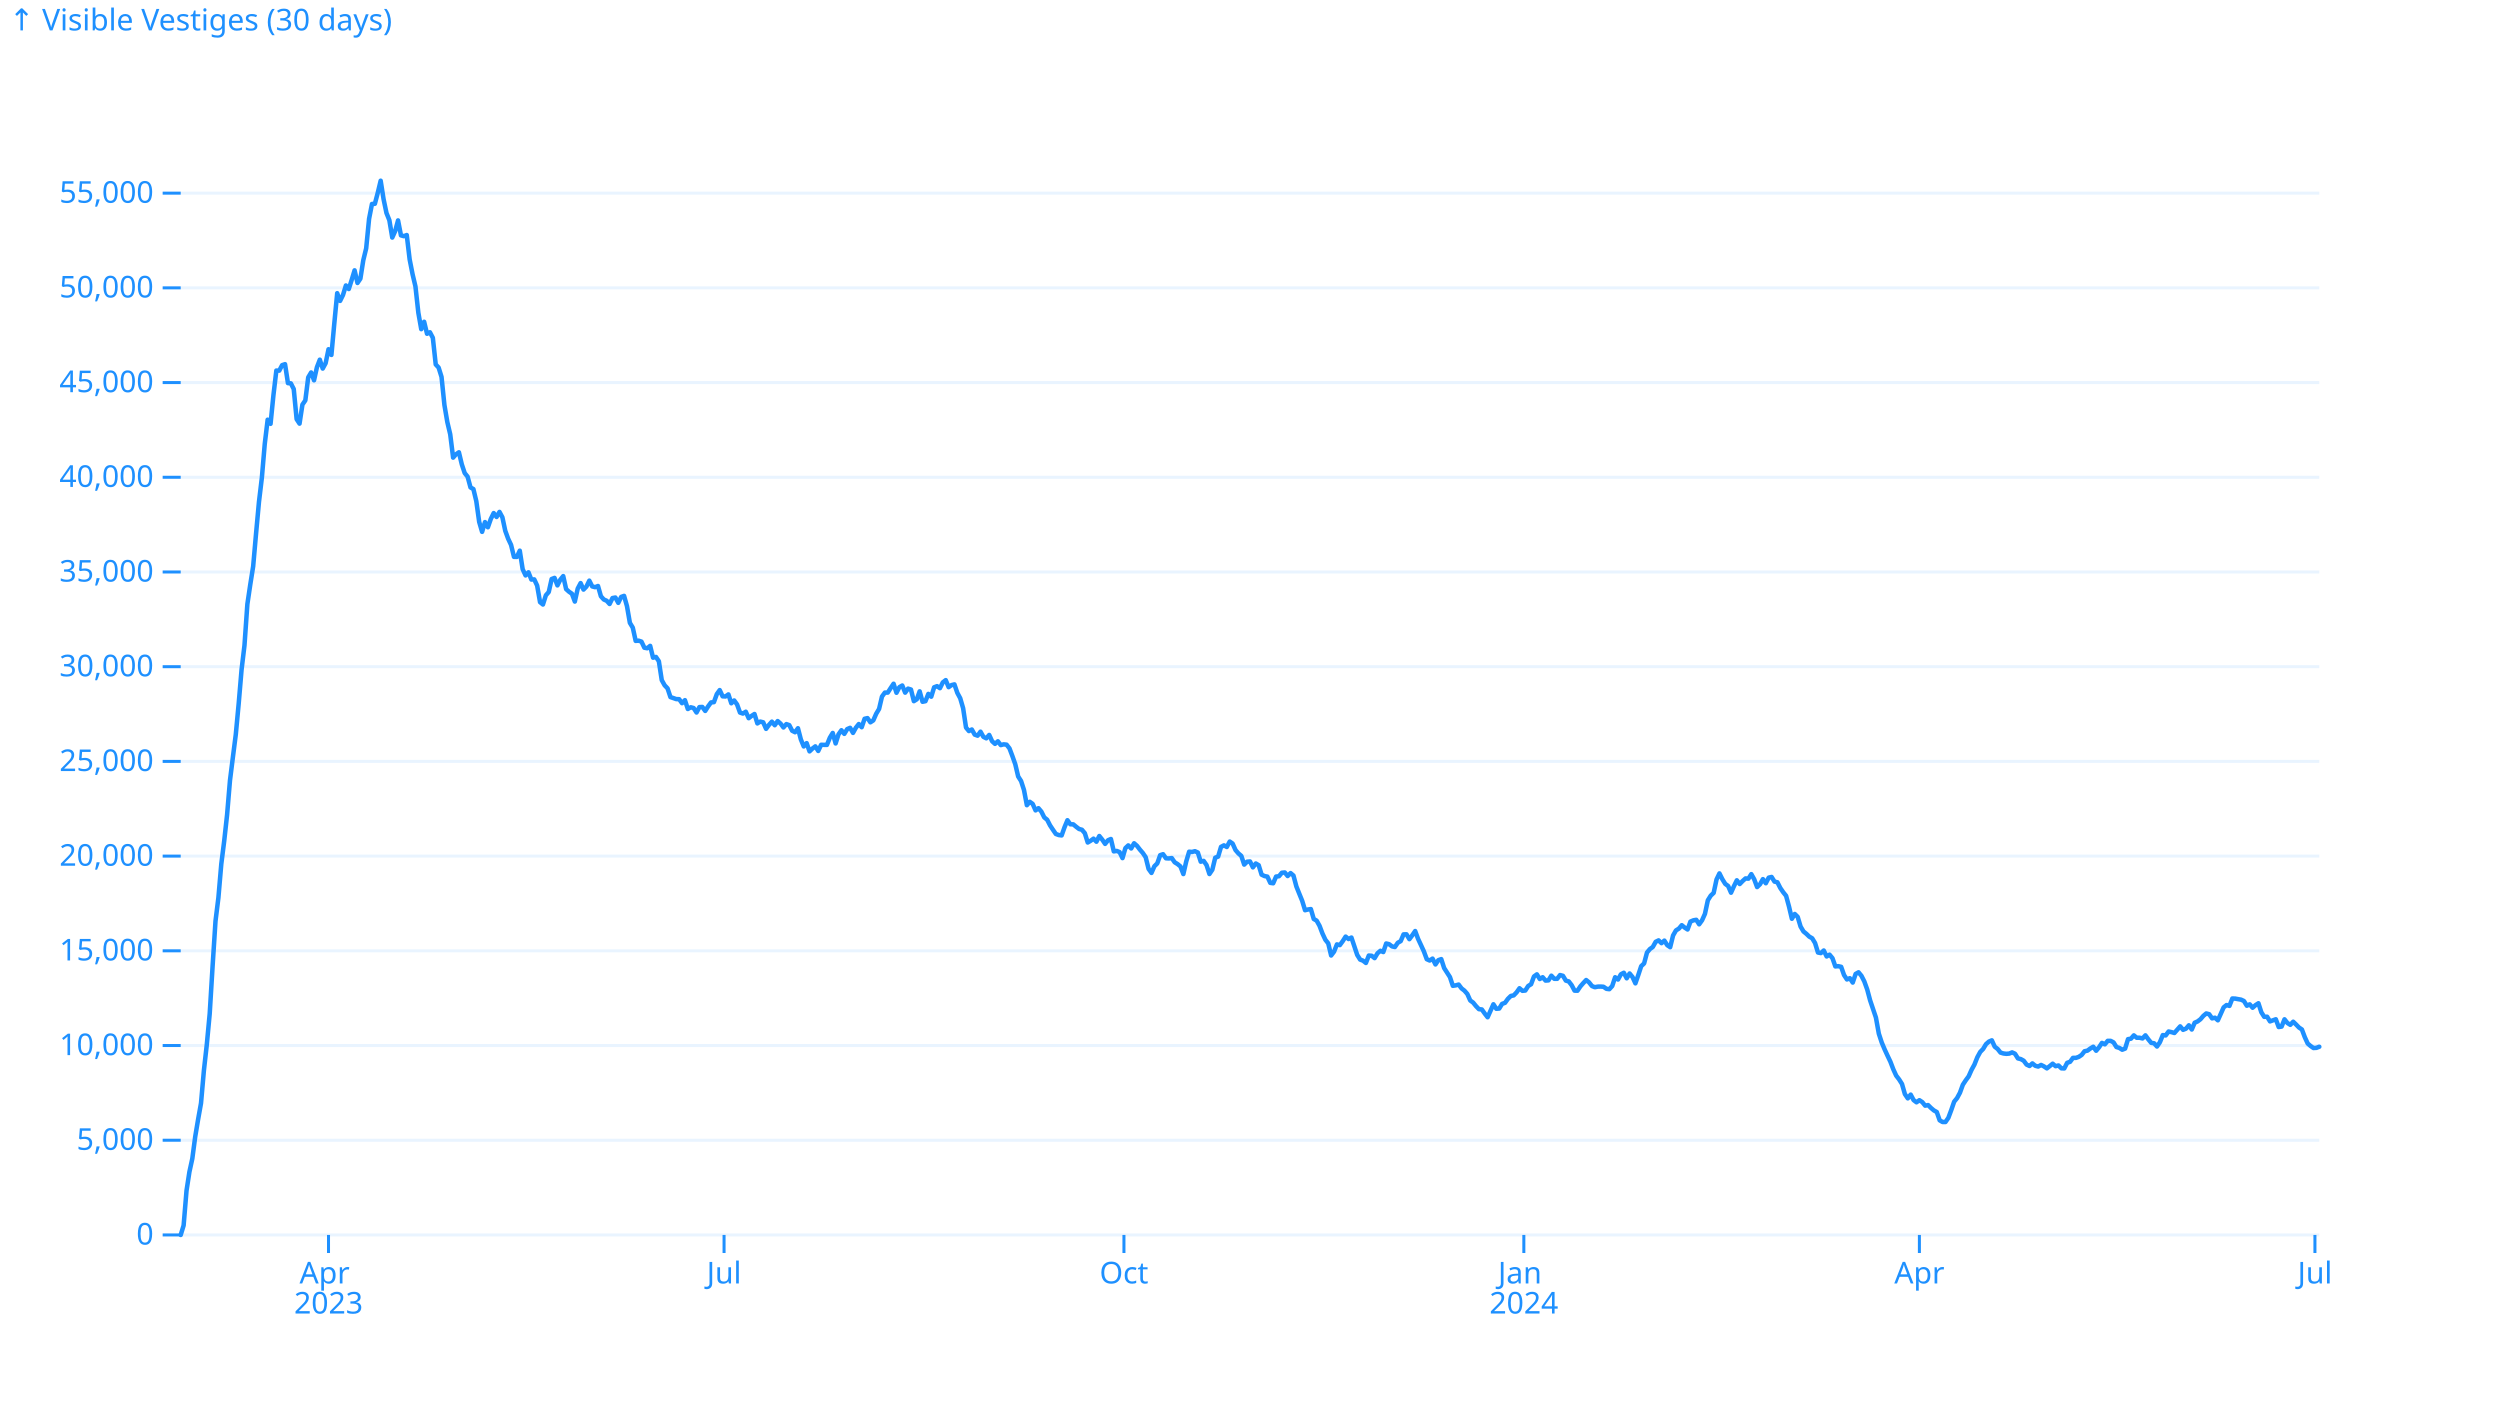
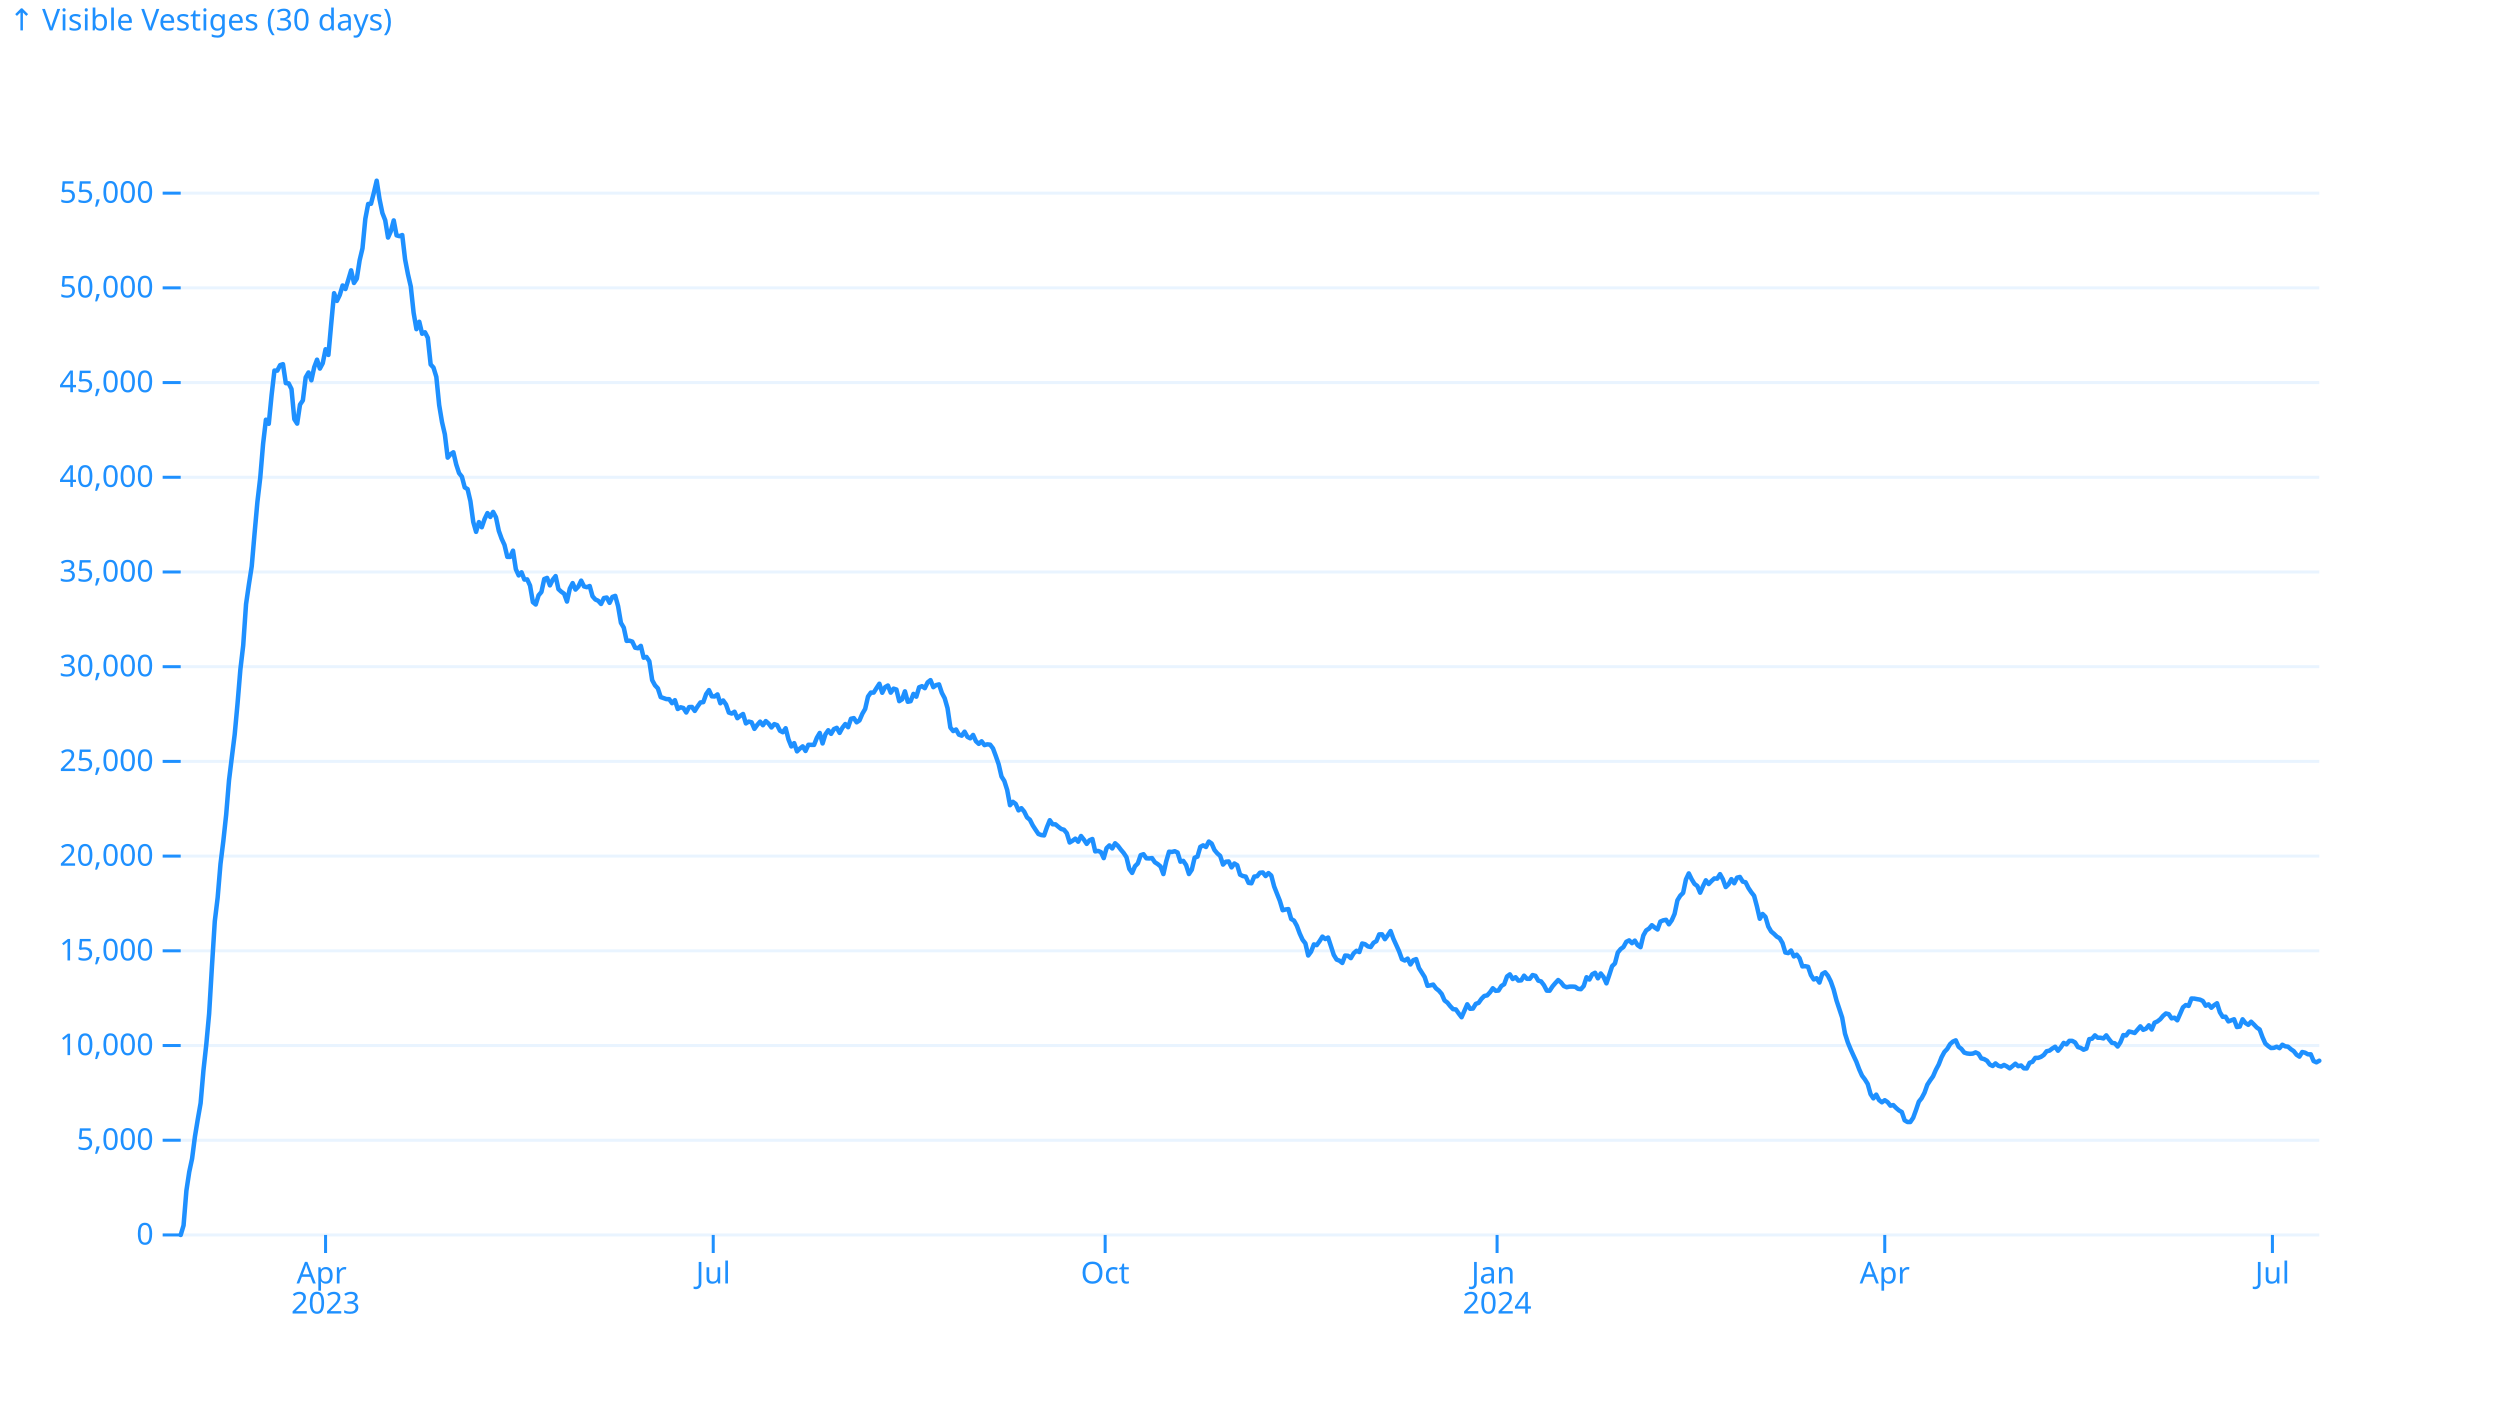
<svg xmlns="http://www.w3.org/2000/svg" class="plot-d6a7b5" fill="currentColor" font-family="system-ui, sans-serif" font-size="10" text-anchor="middle" width="830" height="470" viewBox="0 0 830 470" color="#1e90ff">
  <style>:where(.plot-d6a7b5){--plot-background: white;display:block;height:intrinsic;max-width:100%}:where(.plot-d6a7b5 text),:where(.plot-d6a7b5 tspan){white-space:pre}</style>
  <g aria-label="y-grid" stroke="currentColor" stroke-opacity=".1">
    <line x1="60" x2="770" y1="410" y2="410" />
    <line x1="60" x2="770" y1="378.557" y2="378.557" />
    <line x1="60" x2="770" y1="347.114" y2="347.114" />
    <line x1="60" x2="770" y1="315.671" y2="315.671" />
    <line x1="60" x2="770" y1="284.227" y2="284.227" />
    <line x1="60" x2="770" y1="252.784" y2="252.784" />
    <line x1="60" x2="770" y1="221.341" y2="221.341" />
    <line x1="60" x2="770" y1="189.898" y2="189.898" />
    <line x1="60" x2="770" y1="158.455" y2="158.455" />
    <line x1="60" x2="770" y1="127.012" y2="127.012" />
    <line x1="60" x2="770" y1="95.568" y2="95.568" />
    <line x1="60" x2="770" y1="64.125" y2="64.125" />
  </g>
  <g aria-label="y-axis tick" fill="none" stroke="currentColor">
    <path transform="translate(60,410)" d="M0,0L-6,0" />
    <path transform="translate(60,378.5568)" d="M0,0L-6,0" />
    <path transform="translate(60,347.1137)" d="M0,0L-6,0" />
    <path transform="translate(60,315.6705)" d="M0,0L-6,0" />
    <path transform="translate(60,284.2274)" d="M0,0L-6,0" />
    <path transform="translate(60,252.7842)" d="M0,0L-6,0" />
    <path transform="translate(60,221.3411)" d="M0,0L-6,0" />
    <path transform="translate(60,189.8979)" d="M0,0L-6,0" />
    <path transform="translate(60,158.4548)" d="M0,0L-6,0" />
    <path transform="translate(60,127.0116)" d="M0,0L-6,0" />
    <path transform="translate(60,95.56849)" d="M0,0L-6,0" />
    <path transform="translate(60,64.12534)" d="M0,0L-6,0" />
  </g>
  <g aria-label="y-axis tick label" text-anchor="end" font-variant="tabular-nums">
    <text y=".32em" transform="translate(-9,0) translate(60,410)">0</text>
    <text y=".32em" transform="translate(-9,0) translate(60,378.5568)">5,000</text>
    <text y=".32em" transform="translate(-9,0) translate(60,347.1137)">10,000</text>
    <text y=".32em" transform="translate(-9,0) translate(60,315.6705)">15,000</text>
    <text y=".32em" transform="translate(-9,0) translate(60,284.2274)">20,000</text>
    <text y=".32em" transform="translate(-9,0) translate(60,252.7842)">25,000</text>
    <text y=".32em" transform="translate(-9,0) translate(60,221.3411)">30,000</text>
    <text y=".32em" transform="translate(-9,0) translate(60,189.8979)">35,000</text>
    <text y=".32em" transform="translate(-9,0) translate(60,158.4548)">40,000</text>
    <text y=".32em" transform="translate(-9,0) translate(60,127.0116)">45,000</text>
    <text y=".32em" transform="translate(-9,0) translate(60,95.56849)">50,000</text>
    <text y=".32em" transform="translate(-9,0) translate(60,64.12534)">55,000</text>
  </g>
  <g aria-label="y-axis label" text-anchor="start">
    <text y=".71em" transform="translate(-57,-57) translate(60,60)">↑ Visible Vestiges (30 days)</text>
  </g>
  <g aria-label="x-axis tick" fill="none" stroke="currentColor">
-     <path transform="translate(109.065,410)" d="M0,0L0,6" />
-     <path transform="translate(240.3862,410)" d="M0,0L0,6" />
-     <path transform="translate(373.1504,410)" d="M0,0L0,6" />
-     <path transform="translate(505.9146,410)" d="M0,0L0,6" />
-     <path transform="translate(637.2358,410)" d="M0,0L0,6" />
-     <path transform="translate(768.5569,410)" d="M0,0L0,6" />
+     <path transform="translate(108.0876,410)" d="M0,0L0,6" />
+     <path transform="translate(236.7928,410)" d="M0,0L0,6" />
+     <path transform="translate(366.9124,410)" d="M0,0L0,6" />
+     <path transform="translate(497.0319,410)" d="M0,0L0,6" />
+     <path transform="translate(625.7371,410)" d="M0,0L0,6" />
+     <path transform="translate(754.4422,410)" d="M0,0L0,6" />
  </g>
  <g aria-label="x-axis tick label" font-variant="tabular-nums">
-     <text transform="translate(0,9) translate(109.065,410)">
+     <text transform="translate(0,9) translate(108.0876,410)">
      <tspan x="0" y=".71em">Apr</tspan>
      <tspan x="0" dy="1em">2023</tspan>
    </text>
-     <text y=".71em" transform="translate(0,9) translate(240.3862,410)">Jul</text>
-     <text y=".71em" transform="translate(0,9) translate(373.1504,410)">Oct</text>
-     <text transform="translate(0,9) translate(505.9146,410)">
+     <text y=".71em" transform="translate(0,9) translate(236.7928,410)">Jul</text>
+     <text y=".71em" transform="translate(0,9) translate(366.9124,410)">Oct</text>
+     <text transform="translate(0,9) translate(497.0319,410)">
      <tspan x="0" y=".71em">Jan</tspan>
      <tspan x="0" dy="1em">2024</tspan>
    </text>
-     <text y=".71em" transform="translate(0,9) translate(637.2358,410)">Apr</text>
-     <text y=".71em" transform="translate(0,9) translate(768.5569,410)">Jul</text>
+     <text y=".71em" transform="translate(0,9) translate(625.7371,410)">Apr</text>
+     <text y=".71em" transform="translate(0,9) translate(754.4422,410)">Jul</text>
  </g>
  <g aria-label="line" fill="none" stroke="currentColor" stroke-width="1.5" stroke-linejoin="round" stroke-linecap="round">
-     <path d="M60,410L60.962,406.843L61.924,395.297L62.886,389.071L63.848,384.657L64.81,377.375L65.772,371.639L66.734,366.263L67.696,355.383L68.659,346.774L69.621,336.555L70.583,320.727L71.545,305.804L72.507,298.056L73.469,286.843L74.431,279.228L75.393,270.499L76.355,259.085L77.317,251.401L78.279,243.867L79.241,233.642L80.203,222.303L81.165,214.273L82.127,200.57L83.089,194.08L84.051,188.024L85.014,177.101L85.976,166.643L86.938,158.593L87.9,147.374L88.862,139.344L89.824,140.702L90.786,131.137L91.748,123.025L92.71,123.05L93.672,121.226L94.634,120.912L95.596,127.194L96.558,127.276L97.52,129.156L98.482,139.168L99.444,140.639L100.407,134.325L101.369,132.936L102.331,125.282L103.293,123.66L104.255,126.257L105.217,121.93L106.179,119.415L107.141,122.364L108.103,120.597L109.065,115.956L110.027,117.837L110.989,107.379L111.951,97.342L112.913,99.895L113.875,97.933L114.837,94.776L115.799,95.952L116.762,92.921L117.724,89.752L118.686,93.94L119.648,92.519L120.61,86.406L121.572,82.45L122.534,72.653L123.496,67.722L124.458,67.653L125.42,64L126.382,60L127.344,66.113L128.306,70.716L129.268,73.112L130.23,78.866L131.192,76.734L132.154,73.181L133.117,78.143L134.079,78.407L135.041,78.042L136.003,86.123L136.965,91.016L137.927,95.097L138.889,103.825L139.851,109.278L140.813,106.831L141.775,110.806L142.737,110.315L143.699,112.145L144.661,121L145.623,122.037L146.585,125.125L147.547,134.464L148.509,140.117L149.472,144.192L150.434,151.933L151.396,150.82L152.358,150.16L153.32,154.179L154.282,157.065L155.244,158.254L156.206,161.825L157.168,162.373L158.13,166.385L159.092,173.277L160.054,176.572L161.016,173.334L161.978,175.05L162.94,172.315L163.902,170.347L164.864,171.629L165.827,169.957L166.789,171.736L167.751,176.245L168.713,178.874L169.675,180.918L170.637,184.88L171.599,184.898L172.561,182.823L173.523,188.98L174.485,191.036L175.447,190.005L176.409,192.407L177.371,192.363L178.333,194.413L179.295,199.916L180.257,200.696L181.22,197.652L182.182,196.545L183.144,192.237L184.106,191.866L185.068,194.35L186.03,192.445L186.992,191.269L187.954,195.589L188.916,196.451L189.878,197.117L190.84,199.714L191.802,195.413L192.764,193.596L193.726,195.74L194.688,194.753L195.65,192.778L196.612,194.69L197.575,194.948L198.537,194.558L199.499,197.96L200.461,199.035L201.423,199.457L202.385,200.519L203.347,198.557L204.309,198.381L205.271,200.142L206.233,198.174L207.195,197.834L208.157,201.249L209.119,206.789L210.081,208.374L211.043,212.77L212.005,212.701L212.967,213.015L213.93,215.04L214.892,215.216L215.854,214.43L216.816,218.348L217.778,218.109L218.74,219.53L219.702,225.806L220.664,227.529L221.626,228.535L222.588,231.434L223.55,231.761L224.512,232.101L225.474,232.126L226.436,233.453L227.398,232.459L228.36,235.384L229.322,234.818L230.285,235.069L231.247,236.547L232.209,234.755L233.171,234.711L234.133,236.025L235.095,234.516L236.057,233.214L237.019,233.107L237.981,230.453L238.943,229.114L239.905,231.177L240.867,231.227L241.829,230.541L242.791,233.484L243.753,232.56L244.715,233.893L245.678,236.572L246.64,236.899L247.602,236.295L248.564,238.44L249.526,237.673L250.488,237.05L251.45,240.169L252.412,239.566L253.374,239.805L254.336,241.974L255.298,240.666L256.26,239.591L257.222,240.767L258.184,239.402L259.146,240.238L260.108,241.515L261.07,240.408L262.033,240.742L262.995,242.609L263.957,243.1L264.919,241.779L265.881,245.483L266.843,247.816L267.805,246.722L268.767,249.451L269.729,248.527L270.691,247.797L271.653,249.313L272.615,247.275L273.577,247.288L274.539,247.307L275.501,244.93L276.463,243.345L277.425,246.823L278.388,243.798L279.35,242.446L280.312,243.641L281.274,242.056L282.236,241.641L283.198,243.32L284.16,241.59L285.122,240.389L286.084,241.433L287.046,238.635L288.008,238.415L288.97,239.805L289.932,239.176L290.894,236.975L291.856,235.365L292.818,231.258L293.78,229.938L294.743,229.938L295.705,228.435L296.667,227.001L297.629,229.994L298.591,228.139L299.553,227.592L300.515,229.957L301.477,228.63L302.439,228.925L303.401,232.78L304.363,232.176L305.325,229.529L306.287,232.988L307.249,232.793L308.211,230.378L309.173,231.296L310.136,228.177L311.098,227.812L312.06,228.472L313.022,226.542L313.984,225.806L314.946,228.139L315.908,227.454L316.87,227.215L317.832,230.032L318.794,231.818L319.756,235.126L320.718,241.546L321.68,242.71L322.642,242.194L323.604,243.892L324.566,244.244L325.528,242.917L326.491,244.634L327.453,245.118L328.415,244.005L329.377,246.087L330.339,246.961L331.301,246.118L332.263,247.37L333.225,247.118L334.187,247.231L335.149,248.464L336.111,251.011L337.073,253.734L338.035,257.796L338.997,259.299L339.959,262.268L340.921,267.324L341.883,266.204L342.846,266.89L343.808,269.047L344.77,268.323L345.732,269.455L346.694,271.38L347.656,272.153L348.618,274.027L349.58,275.48L350.542,276.876L351.504,277.234L352.466,277.354L353.428,274.631L354.39,272.317L355.352,273.662L356.314,273.681L357.276,274.474L358.238,275.216L359.201,275.48L360.163,276.624L361.125,279.706L362.087,279.14L363.049,278.436L364.011,279.448L364.973,277.555L365.935,278.75L366.897,280.165L367.859,278.958L368.821,278.555L369.783,282.662L370.745,282.504L371.707,282.9L372.669,284.894L373.631,281.574L374.593,280.674L375.556,281.687L376.518,279.97L377.48,280.813L378.442,282.07L379.404,283.177L380.366,284.592L381.328,288.466L382.29,289.805L383.252,287.598L384.214,286.649L385.176,283.919L386.138,283.599L387.1,284.951L388.062,285.007L389.024,284.881L389.986,286.271L390.949,286.869L391.911,287.661L392.873,290.183L393.835,285.982L394.797,282.768L395.759,282.85L396.721,282.599L397.683,283.039L398.645,286.076L399.607,285.812L400.569,287.202L401.531,290.17L402.493,288.749L403.455,284.756L404.417,284.397L405.379,281.165L406.341,280.655L407.304,281.196L408.266,279.398L409.228,280.064L410.19,282.215L411.152,283.334L412.114,284.158L413.076,287.045L414.038,286.089L415,286.007L415.962,287.963L416.924,286.68L417.886,287.252L418.848,290.384L419.81,290.849L420.772,291.038L421.734,293.107L422.696,293.245L423.659,291.019L424.621,290.906L425.583,289.755L426.545,289.661L427.507,290.843L428.469,289.868L429.431,290.692L430.393,294.295L431.355,296.691L432.317,299.05L433.279,302.188L434.241,301.955L435.203,301.817L436.165,305.099L437.127,305.653L438.089,307.376L439.051,309.916L440.014,311.985L440.976,313.205L441.938,317.224L442.9,315.954L443.862,313.539L444.824,313.778L445.786,312.463L446.748,310.954L447.71,311.753L448.672,311.269L449.634,314.142L450.596,317.041L451.558,318.576L452.52,318.941L453.482,319.695L454.444,317.243L455.407,317.318L456.369,318.098L457.331,316.488L458.293,315.664L459.255,316.079L460.217,313.243L461.179,313.47L462.141,314.199L463.103,314.413L464.065,313.004L465.027,312.457L465.989,310.212L466.951,310.193L467.913,311.803L468.875,310.52L469.837,309.112L470.799,311.696L471.762,313.759L472.724,315.853L473.686,318.456L474.648,318.89L475.61,318.261L476.572,320.192L477.534,318.777L478.496,318.431L479.458,321.399L480.42,322.89L481.382,324.393L482.344,327.286L483.306,327.141L484.268,326.877L485.23,328.147L486.192,328.896L487.154,329.996L488.117,332.159L489.079,332.857L490.041,334.04L491.003,335.04L491.965,335.14L492.927,336.486L493.889,337.725L494.851,335.574L495.813,333.423L496.775,334.914L497.737,334.838L498.699,333.285L499.661,332.939L500.623,331.612L501.585,330.663L502.547,330.468L503.509,329.462L504.472,328.103L505.434,328.946L506.396,328.858L507.358,327.355L508.32,326.764L509.282,324.185L510.244,323.487L511.206,325.028L512.168,324.443L513.13,325.556L514.092,325.475L515.054,323.928L516.016,324.953L516.978,324.971L517.94,323.72L518.902,323.978L519.864,325.563L520.827,325.833L521.789,327.078L522.751,328.889L523.713,328.921L524.675,327.499L525.637,326.393L526.599,325.374L527.561,326.141L528.523,327.361L529.485,327.757L530.447,327.562L531.409,327.537L532.371,327.606L533.333,328.286L534.295,328.411L535.257,327.361L536.22,324.449L537.182,325.204L538.144,323.462L539.106,322.959L540.068,324.795L541.03,323.198L541.992,324.374L542.954,326.468L543.916,323.689L544.878,320.764L545.84,319.865L546.802,316.243L547.764,315.086L548.726,314.4L549.688,312.677L550.65,312.206L551.612,313.124L552.575,312.287L553.537,313.809L554.499,314.463L555.461,310.577L556.423,308.891L557.385,308.3L558.347,307.168L559.309,307.948L560.271,308.583L561.233,305.967L562.195,305.552L563.157,305.376L564.119,306.866L565.081,305.54L566.043,303.401L567.005,298.892L567.967,297.358L568.93,296.446L569.892,291.975L570.854,289.969L571.816,291.893L572.778,293.447L573.74,294.151L574.702,296.371L575.664,294.22L576.626,292.264L577.588,293.497L578.55,292.503L579.512,291.635L580.474,291.717L581.436,290.214L582.398,291.918L583.36,294.503L584.322,293.579L585.285,291.874L586.247,293.239L587.209,291.384L588.171,291.151L589.133,292.692L590.095,292.918L591.057,294.811L592.019,296.214L592.981,297.408L593.943,300.949L594.905,305.024L595.867,303.445L596.829,304.401L597.791,307.615L598.753,309.244L599.715,310.03L600.678,310.96L601.64,311.501L602.602,313.092L603.564,316.237L604.526,316.425L605.488,315.57L606.45,317.538L607.412,316.947L608.374,318.111L609.336,320.846L610.298,320.771L611.26,320.984L612.222,323.72L613.184,325.179L614.146,324.764L615.108,326.21L616.07,323.349L617.033,322.802L617.995,323.965L618.957,325.846L619.919,328.525L620.881,332.122L621.843,334.97L622.805,337.832L623.767,343.158L624.729,346.101L625.691,348.384L626.653,350.472L627.615,352.49L628.577,355.006L629.539,357.113L630.501,358.358L631.463,359.886L632.425,363.244L633.388,364.653L634.35,363.414L635.312,365.225L636.274,365.961L637.236,365.269L638.198,365.898L639.16,367.08L640.122,366.885L641.084,367.841L642.046,368.652L643.008,369.193L643.97,371.941L644.932,372.507L645.894,372.507L646.856,371.117L647.818,368.545L648.78,365.759L649.743,364.571L650.705,362.785L651.667,360.131L652.629,358.666L653.591,357.352L654.553,355.188L655.515,353.427L656.477,351.006L657.439,349.246L658.401,348.252L659.363,346.655L660.325,345.806L661.287,345.391L662.249,347.504L663.211,348.252L664.173,349.459L665.136,349.755L666.098,349.868L667.06,349.793L668.022,349.396L668.984,349.837L669.946,351.384L670.908,351.623L671.87,352.163L672.832,353.446L673.794,353.905L674.756,353.056L675.718,353.843L676.68,354.094L677.642,353.566L678.604,354.05L679.566,354.698L680.528,353.937L681.491,353.151L682.453,353.975L683.415,353.736L684.377,354.679L685.339,354.717L686.301,352.855L687.263,352.522L688.225,351.22L689.187,351.22L690.149,350.881L691.111,350.239L692.073,349.007L693.035,348.812L693.997,348.101L694.959,347.522L695.921,348.843L696.883,347.705L697.846,346.246L698.808,346.711L699.77,345.56L700.732,345.567L701.694,346.07L702.656,347.617L703.618,347.906L704.58,348.51L705.542,348.132L706.504,345.001L707.466,344.844L708.428,343.743L709.39,344.529L710.352,344.535L711.314,344.755L712.276,343.737L713.238,345.057L714.201,346.227L715.163,346.372L716.125,347.441L717.087,346.019L718.049,343.655L719.011,343.756L719.973,342.46L720.935,342.668L721.897,342.951L722.859,341.85L723.821,340.756L724.783,341.9L725.745,341.517L726.707,340.404L727.669,341.794L728.631,339.548L729.593,339.115L730.556,338.385L731.518,337.266L732.48,336.467L733.442,336.719L734.404,338.09L735.366,337.882L736.328,338.737L737.29,336.605L738.252,334.442L739.214,333.681L740.176,333.952L741.138,331.505L742.1,331.537L743.062,331.719L744.024,331.883L744.986,332.329L745.949,333.901L746.911,333.449L747.873,334.568L748.835,333.706L749.797,333.084L750.759,336.065L751.721,337.586L752.683,337.549L753.645,339.102L754.607,338.75L755.569,338.398L756.531,340.97L757.493,340.825L758.455,338.417L759.417,339.63L760.379,340.24L761.341,339.215L762.304,340.14L763.266,341.139L764.228,341.781L765.19,344.334L766.152,346.441L767.114,347.277L768.076,347.938L769.038,347.887L770,347.516" />
+     <path d="M60,410L60.943,406.843L61.886,395.297L62.829,389.071L63.772,384.657L64.714,377.375L65.657,371.639L66.6,366.263L67.543,355.383L68.486,346.774L69.429,336.555L70.372,320.727L71.315,305.804L72.258,298.056L73.201,286.843L74.143,279.228L75.086,270.499L76.029,259.085L76.972,251.401L77.915,243.867L78.858,233.642L79.801,222.303L80.744,214.273L81.687,200.57L82.629,194.08L83.572,188.024L84.515,177.101L85.458,166.643L86.401,158.593L87.344,147.374L88.287,139.344L89.23,140.702L90.173,131.137L91.116,123.025L92.058,123.05L93.001,121.226L93.944,120.912L94.887,127.194L95.83,127.276L96.773,129.156L97.716,139.168L98.659,140.639L99.602,134.325L100.544,132.936L101.487,125.282L102.43,123.66L103.373,126.257L104.316,121.93L105.259,119.415L106.202,122.364L107.145,120.597L108.088,115.956L109.031,117.837L109.973,107.379L110.916,97.342L111.859,99.895L112.802,97.933L113.745,94.776L114.688,95.952L115.631,92.921L116.574,89.752L117.517,93.94L118.459,92.519L119.402,86.406L120.345,82.45L121.288,72.653L122.231,67.722L123.174,67.653L124.117,64L125.06,60L126.003,66.113L126.946,70.716L127.888,73.112L128.831,78.866L129.774,76.734L130.717,73.181L131.66,78.143L132.603,78.407L133.546,78.042L134.489,86.123L135.432,91.016L136.375,95.097L137.317,103.825L138.26,109.278L139.203,106.831L140.146,110.806L141.089,110.315L142.032,112.145L142.975,121L143.918,122.037L144.861,125.125L145.803,134.464L146.746,140.117L147.689,144.192L148.632,151.933L149.575,150.82L150.518,150.16L151.461,154.179L152.404,157.065L153.347,158.254L154.29,161.825L155.232,162.373L156.175,166.385L157.118,173.277L158.061,176.572L159.004,173.334L159.947,175.05L160.89,172.315L161.833,170.347L162.776,171.629L163.718,169.957L164.661,171.736L165.604,176.245L166.547,178.874L167.49,180.918L168.433,184.88L169.376,184.898L170.319,182.823L171.262,188.98L172.205,191.036L173.147,190.005L174.09,192.407L175.033,192.363L175.976,194.413L176.919,199.916L177.862,200.696L178.805,197.652L179.748,196.545L180.691,192.237L181.633,191.866L182.576,194.35L183.519,192.445L184.462,191.269L185.405,195.589L186.348,196.451L187.291,197.117L188.234,199.714L189.177,195.413L190.12,193.596L191.062,195.74L192.005,194.753L192.948,192.778L193.891,194.69L194.834,194.948L195.777,194.558L196.72,197.96L197.663,199.035L198.606,199.457L199.548,200.519L200.491,198.557L201.434,198.381L202.377,200.142L203.32,198.174L204.263,197.834L205.206,201.249L206.149,206.789L207.092,208.374L208.035,212.77L208.977,212.701L209.92,213.015L210.863,215.04L211.806,215.216L212.749,214.43L213.692,218.348L214.635,218.109L215.578,219.53L216.521,225.806L217.463,227.529L218.406,228.535L219.349,231.434L220.292,231.761L221.235,232.101L222.178,232.126L223.121,233.453L224.064,232.459L225.007,235.384L225.95,234.818L226.892,235.069L227.835,236.547L228.778,234.755L229.721,234.711L230.664,236.025L231.607,234.516L232.55,233.214L233.493,233.107L234.436,230.453L235.378,229.114L236.321,231.177L237.264,231.227L238.207,230.541L239.15,233.484L240.093,232.56L241.036,233.893L241.979,236.572L242.922,236.899L243.865,236.295L244.807,238.44L245.75,237.673L246.693,237.05L247.636,240.169L248.579,239.566L249.522,239.805L250.465,241.974L251.408,240.666L252.351,239.591L253.293,240.767L254.236,239.402L255.179,240.238L256.122,241.515L257.065,240.408L258.008,240.742L258.951,242.609L259.894,243.1L260.837,241.779L261.78,245.483L262.722,247.816L263.665,246.722L264.608,249.451L265.551,248.527L266.494,247.797L267.437,249.313L268.38,247.275L269.323,247.288L270.266,247.307L271.208,244.93L272.151,243.345L273.094,246.823L274.037,243.798L274.98,242.446L275.923,243.641L276.866,242.056L277.809,241.641L278.752,243.32L279.695,241.59L280.637,240.389L281.58,241.433L282.523,238.635L283.466,238.415L284.409,239.805L285.352,239.176L286.295,236.975L287.238,235.365L288.181,231.258L289.124,229.938L290.066,229.938L291.009,228.435L291.952,227.001L292.895,229.994L293.838,228.139L294.781,227.592L295.724,229.957L296.667,228.63L297.61,228.925L298.552,232.78L299.495,232.176L300.438,229.529L301.381,232.988L302.324,232.793L303.267,230.378L304.21,231.296L305.153,228.177L306.096,227.812L307.039,228.472L307.981,226.542L308.924,225.806L309.867,228.139L310.81,227.454L311.753,227.215L312.696,230.032L313.639,231.818L314.582,235.126L315.525,241.546L316.467,242.71L317.41,242.194L318.353,243.892L319.296,244.244L320.239,242.917L321.182,244.634L322.125,245.118L323.068,244.005L324.011,246.087L324.954,246.961L325.896,246.118L326.839,247.37L327.782,247.118L328.725,247.231L329.668,248.464L330.611,251.011L331.554,253.734L332.497,257.796L333.44,259.299L334.382,262.268L335.325,267.324L336.268,266.204L337.211,266.89L338.154,269.047L339.097,268.323L340.04,269.455L340.983,271.38L341.926,272.153L342.869,274.027L343.811,275.48L344.754,276.876L345.697,277.234L346.64,277.354L347.583,274.631L348.526,272.317L349.469,273.662L350.412,273.681L351.355,274.474L352.297,275.216L353.24,275.48L354.183,276.624L355.126,279.706L356.069,279.14L357.012,278.436L357.955,279.448L358.898,277.555L359.841,278.75L360.784,280.165L361.726,278.958L362.669,278.555L363.612,282.662L364.555,282.504L365.498,282.9L366.441,284.894L367.384,281.574L368.327,280.674L369.27,281.687L370.212,279.97L371.155,280.813L372.098,282.07L373.041,283.177L373.984,284.592L374.927,288.466L375.87,289.805L376.813,287.598L377.756,286.649L378.699,283.919L379.641,283.599L380.584,284.951L381.527,285.007L382.47,284.881L383.413,286.271L384.356,286.869L385.299,287.661L386.242,290.183L387.185,285.982L388.127,282.768L389.07,282.85L390.013,282.599L390.956,283.039L391.899,286.076L392.842,285.812L393.785,287.202L394.728,290.17L395.671,288.749L396.614,284.756L397.556,284.397L398.499,281.165L399.442,280.655L400.385,281.196L401.328,279.398L402.271,280.064L403.214,282.215L404.157,283.334L405.1,284.158L406.042,287.045L406.985,286.089L407.928,286.007L408.871,287.963L409.814,286.68L410.757,287.252L411.7,290.384L412.643,290.849L413.586,291.038L414.529,293.107L415.471,293.245L416.414,291.019L417.357,290.906L418.3,289.755L419.243,289.661L420.186,290.843L421.129,289.868L422.072,290.692L423.015,294.295L423.958,296.691L424.9,299.05L425.843,302.188L426.786,301.955L427.729,301.817L428.672,305.099L429.615,305.653L430.558,307.376L431.501,309.916L432.444,311.985L433.386,313.205L434.329,317.224L435.272,315.954L436.215,313.539L437.158,313.778L438.101,312.463L439.044,310.954L439.987,311.753L440.93,311.269L441.873,314.142L442.815,317.041L443.758,318.576L444.701,318.941L445.644,319.695L446.587,317.243L447.53,317.318L448.473,318.098L449.416,316.488L450.359,315.664L451.301,316.079L452.244,313.243L453.187,313.47L454.13,314.199L455.073,314.413L456.016,313.004L456.959,312.457L457.902,310.212L458.845,310.193L459.788,311.803L460.73,310.52L461.673,309.112L462.616,311.696L463.559,313.759L464.502,315.853L465.445,318.456L466.388,318.89L467.331,318.261L468.274,320.192L469.216,318.777L470.159,318.431L471.102,321.399L472.045,322.89L472.988,324.393L473.931,327.286L474.874,327.141L475.817,326.877L476.76,328.147L477.703,328.896L478.645,329.996L479.588,332.159L480.531,332.857L481.474,334.04L482.417,335.04L483.36,335.14L484.303,336.486L485.246,337.725L486.189,335.574L487.131,333.423L488.074,334.914L489.017,334.838L489.96,333.285L490.903,332.939L491.846,331.612L492.789,330.663L493.732,330.468L494.675,329.462L495.618,328.103L496.56,328.946L497.503,328.858L498.446,327.355L499.389,326.764L500.332,324.185L501.275,323.487L502.218,325.028L503.161,324.443L504.104,325.556L505.046,325.475L505.989,323.928L506.932,324.953L507.875,324.971L508.818,323.72L509.761,323.978L510.704,325.563L511.647,325.833L512.59,327.078L513.533,328.889L514.475,328.921L515.418,327.499L516.361,326.393L517.304,325.374L518.247,326.141L519.19,327.361L520.133,327.757L521.076,327.562L522.019,327.537L522.961,327.606L523.904,328.286L524.847,328.411L525.79,327.361L526.733,324.449L527.676,325.204L528.619,323.462L529.562,322.959L530.505,324.795L531.448,323.198L532.39,324.374L533.333,326.468L534.276,323.689L535.219,320.764L536.162,319.865L537.105,316.243L538.048,315.086L538.991,314.4L539.934,312.677L540.876,312.206L541.819,313.124L542.762,312.287L543.705,313.809L544.648,314.463L545.591,310.577L546.534,308.891L547.477,308.3L548.42,307.168L549.363,307.948L550.305,308.583L551.248,305.967L552.191,305.552L553.134,305.376L554.077,306.866L555.02,305.54L555.963,303.401L556.906,298.892L557.849,297.358L558.792,296.446L559.734,291.975L560.677,289.969L561.62,291.893L562.563,293.447L563.506,294.151L564.449,296.371L565.392,294.22L566.335,292.264L567.278,293.497L568.22,292.503L569.163,291.635L570.106,291.717L571.049,290.214L571.992,291.918L572.935,294.503L573.878,293.579L574.821,291.874L575.764,293.239L576.707,291.384L577.649,291.151L578.592,292.692L579.535,292.918L580.478,294.811L581.421,296.214L582.364,297.408L583.307,300.949L584.25,305.024L585.193,303.445L586.135,304.401L587.078,307.615L588.021,309.244L588.964,310.03L589.907,310.96L590.85,311.501L591.793,313.092L592.736,316.237L593.679,316.425L594.622,315.57L595.564,317.538L596.507,316.947L597.45,318.111L598.393,320.846L599.336,320.771L600.279,320.984L601.222,323.72L602.165,325.179L603.108,324.764L604.05,326.21L604.993,323.349L605.936,322.802L606.879,323.965L607.822,325.846L608.765,328.525L609.708,332.122L610.651,334.97L611.594,337.832L612.537,343.158L613.479,346.101L614.422,348.384L615.365,350.472L616.308,352.49L617.251,355.006L618.194,357.113L619.137,358.358L620.08,359.886L621.023,363.244L621.965,364.653L622.908,363.414L623.851,365.225L624.794,365.961L625.737,365.269L626.68,365.898L627.623,367.08L628.566,366.885L629.509,367.841L630.452,368.652L631.394,369.193L632.337,371.941L633.28,372.507L634.223,372.507L635.166,371.117L636.109,368.545L637.052,365.759L637.995,364.571L638.938,362.785L639.88,360.131L640.823,358.666L641.766,357.352L642.709,355.188L643.652,353.427L644.595,351.006L645.538,349.246L646.481,348.252L647.424,346.655L648.367,345.806L649.309,345.391L650.252,347.504L651.195,348.252L652.138,349.459L653.081,349.755L654.024,349.868L654.967,349.793L655.91,349.396L656.853,349.837L657.795,351.384L658.738,351.623L659.681,352.163L660.624,353.446L661.567,353.905L662.51,353.056L663.453,353.843L664.396,354.094L665.339,353.566L666.282,354.05L667.224,354.698L668.167,353.937L669.11,353.151L670.053,353.975L670.996,353.736L671.939,354.679L672.882,354.717L673.825,352.855L674.768,352.522L675.71,351.22L676.653,351.22L677.596,350.881L678.539,350.239L679.482,349.007L680.425,348.812L681.368,348.101L682.311,347.522L683.254,348.843L684.197,347.705L685.139,346.246L686.082,346.711L687.025,345.56L687.968,345.567L688.911,346.07L689.854,347.617L690.797,347.906L691.74,348.51L692.683,348.132L693.625,345.001L694.568,344.844L695.511,343.743L696.454,344.529L697.397,344.535L698.34,344.755L699.283,343.737L700.226,345.057L701.169,346.227L702.112,346.372L703.054,347.441L703.997,346.019L704.94,343.655L705.883,343.756L706.826,342.46L707.769,342.668L708.712,342.951L709.655,341.85L710.598,340.756L711.541,341.9L712.483,341.517L713.426,340.404L714.369,341.794L715.312,339.548L716.255,339.115L717.198,338.385L718.141,337.266L719.084,336.467L720.027,336.719L720.969,338.09L721.912,337.882L722.855,338.737L723.798,336.605L724.741,334.442L725.684,333.681L726.627,333.952L727.57,331.505L728.513,331.537L729.456,331.719L730.398,331.883L731.341,332.329L732.284,333.901L733.227,333.449L734.17,334.568L735.113,333.706L736.056,333.084L736.999,336.065L737.942,337.586L738.884,337.549L739.827,339.102L740.77,338.75L741.713,338.398L742.656,340.97L743.599,340.825L744.542,338.417L745.485,339.63L746.428,340.24L747.371,339.215L748.313,340.14L749.256,341.139L750.199,341.781L751.142,344.334L752.085,346.441L753.028,347.277L753.971,347.938L754.914,347.887L755.857,347.516L756.799,347.982L757.742,346.856L758.685,347.378L759.628,347.504L760.571,348.34L761.514,348.975L762.457,350.17L763.4,350.793L764.343,349.264L765.286,349.497L766.228,350.032L767.171,350.032L768.114,352.258L769.057,352.692L770,352.163" />
  </g>
</svg>
